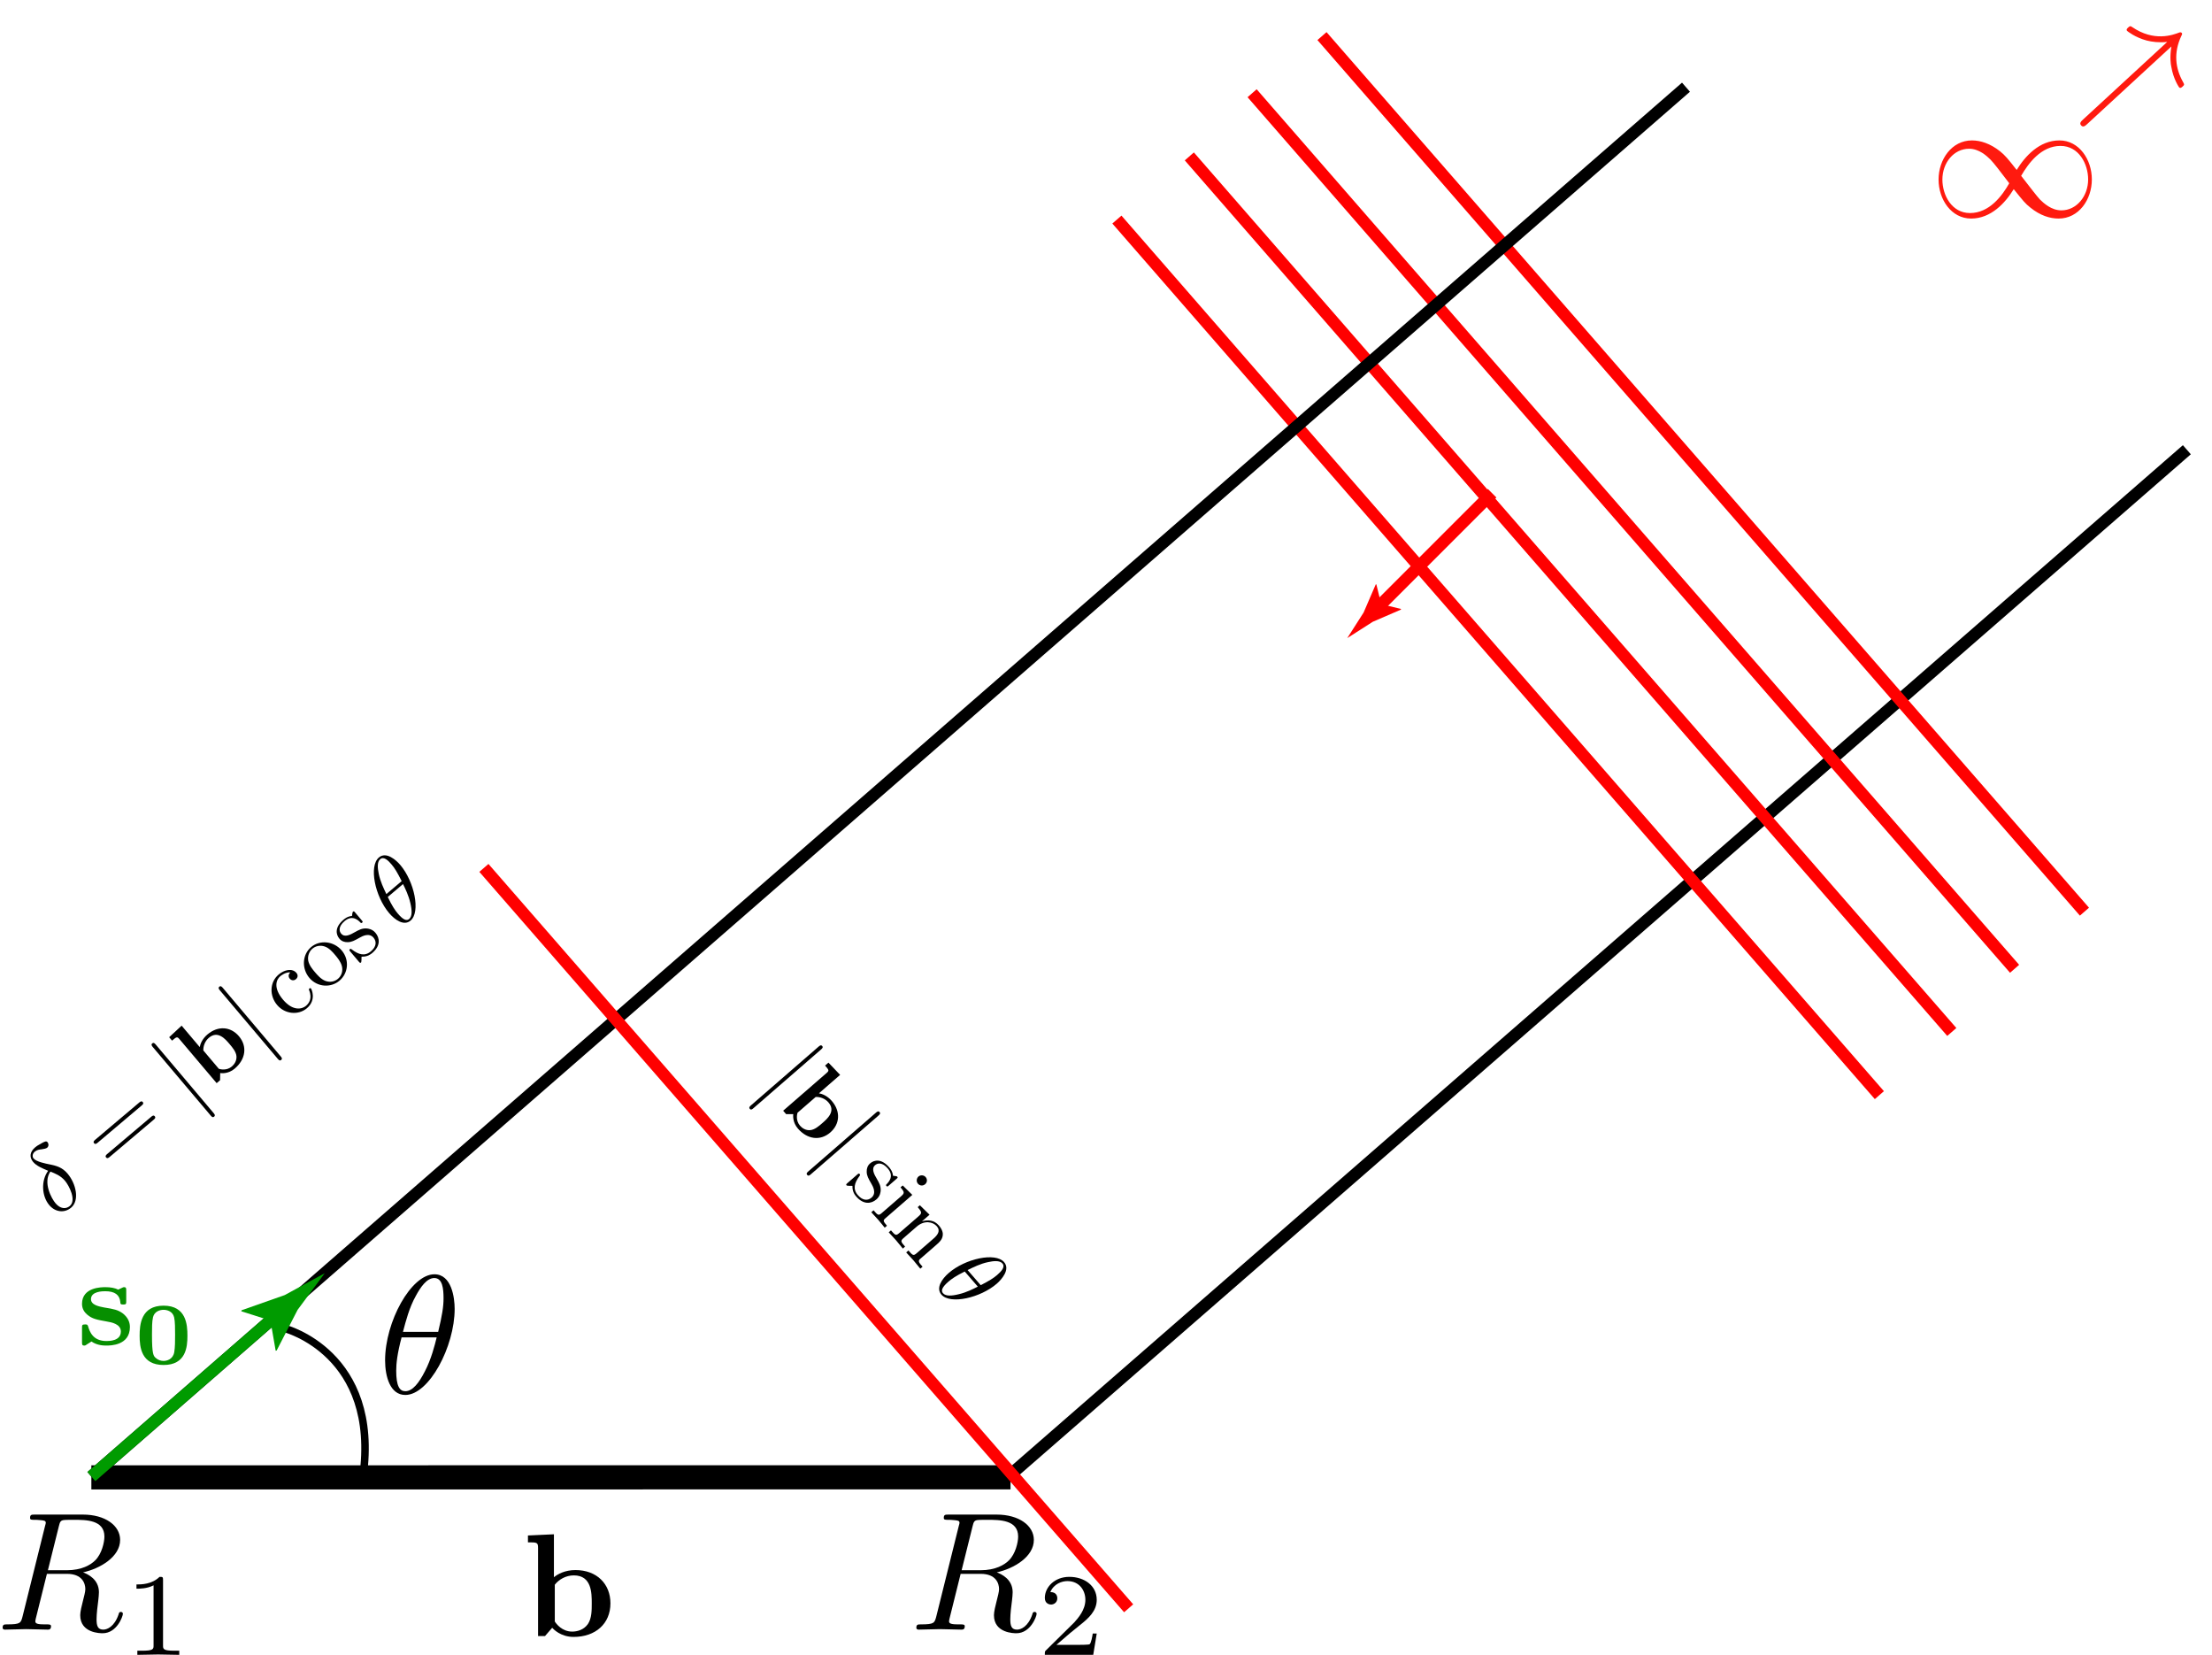
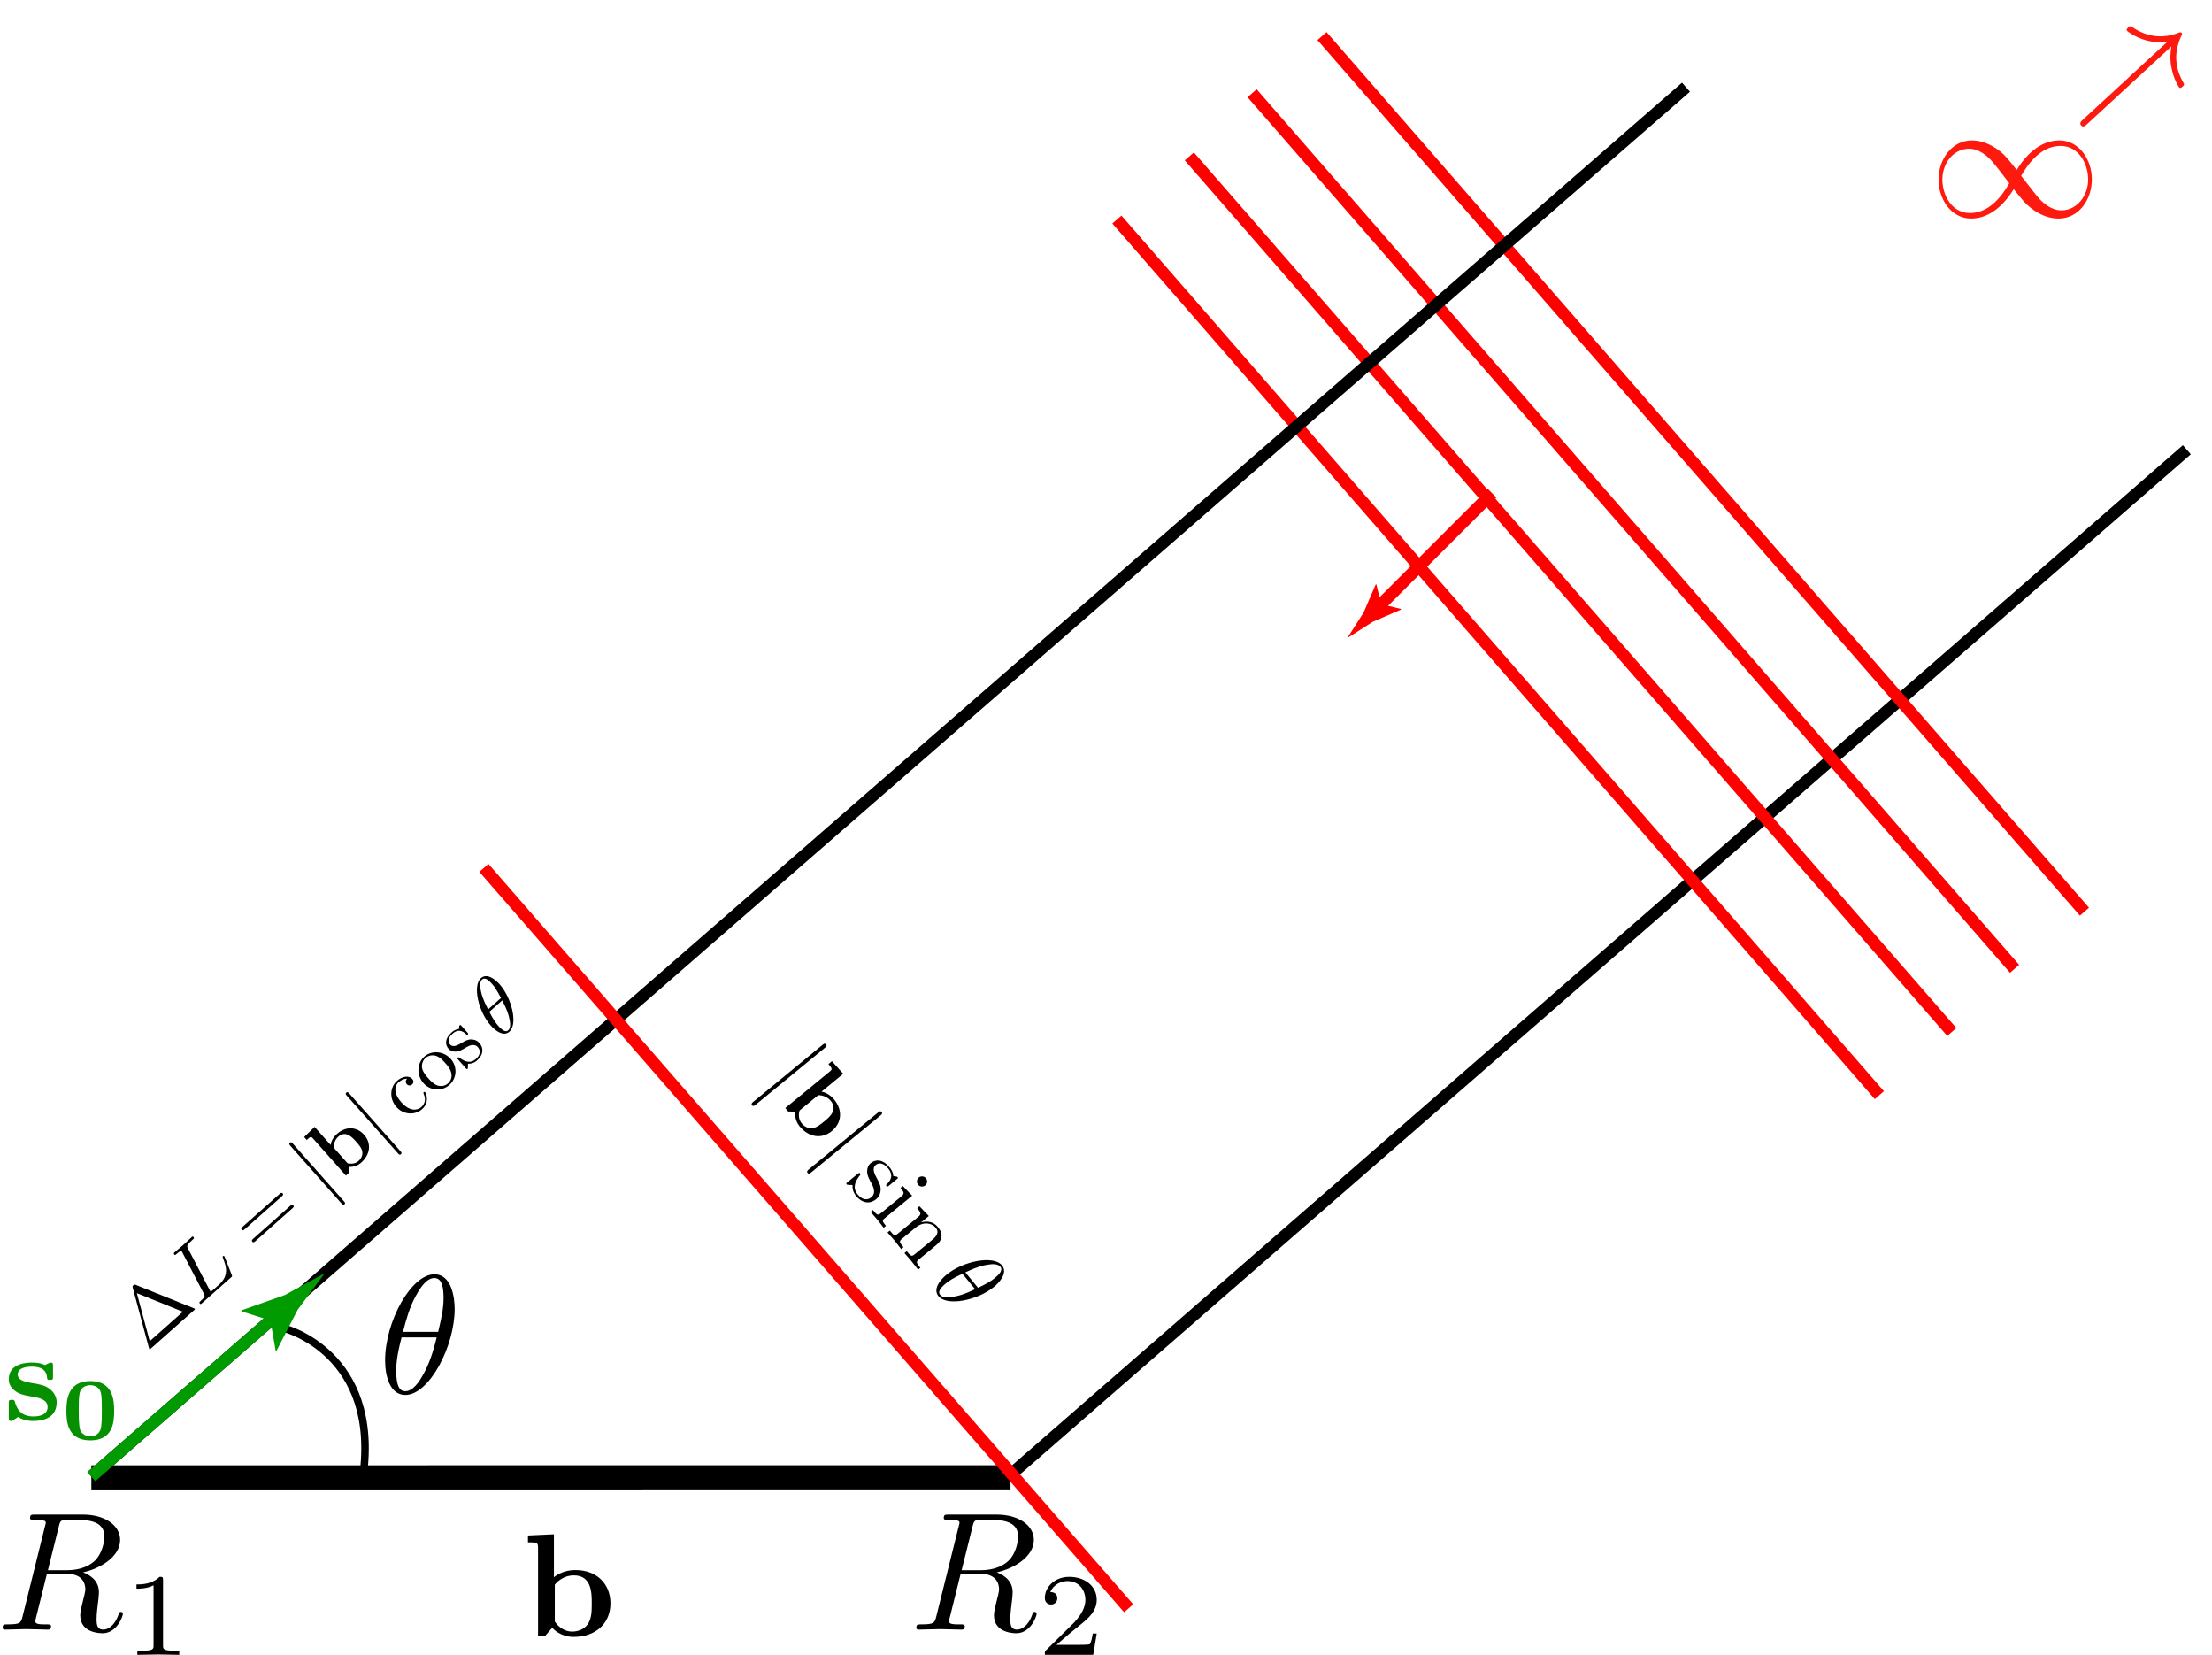
<svg xmlns="http://www.w3.org/2000/svg" xmlns:xlink="http://www.w3.org/1999/xlink" version="1.1" id="Calque_1" x="0px" y="0px" width="366.52px" height="274.139px" viewBox="0 0 366.52 274.139" enable-background="new 0 0 366.52 274.139" xml:space="preserve">
  <line fill="none" stroke="#000000" stroke-width="4" stroke-miterlimit="10" x1="15.137" y1="244.732" x2="167.44" y2="244.723" />
  <g>
    <defs>
      <rect id="SVGID_1_" y="250.851" width="30.274" height="23.288" />
    </defs>
    <clipPath id="SVGID_2_">
      <use xlink:href="#SVGID_1_" overflow="visible" />
    </clipPath>
    <path clip-path="url(#SVGID_2_)" d="M13.766,260.466c2.811-0.62,6.139-2.563,6.139-5.374c0-2.397-2.501-4.196-6.16-4.196H5.788   c-0.559,0-0.806,0-0.806,0.558c0,0.31,0.248,0.31,0.785,0.31c0.062,0,0.579,0,1.054,0.062c0.517,0.062,0.765,0.083,0.765,0.455   c0,0.103-0.042,0.186-0.124,0.516l-3.721,14.965c-0.289,1.096-0.352,1.323-2.542,1.323c-0.496,0-0.765,0-0.765,0.558   c0,0.31,0.351,0.31,0.393,0.31c0.786,0,2.749-0.083,3.514-0.083c0.786,0,2.77,0.083,3.556,0.083c0.207,0,0.558,0,0.558-0.558   c0-0.31-0.269-0.31-0.786-0.31c-1.033,0-1.819,0-1.819-0.496c0-0.186,0.062-0.31,0.083-0.476l1.84-7.399H11.1   c2.522,0,3.039,1.571,3.039,2.542c0,0.414-0.228,1.282-0.393,1.923c-0.207,0.785-0.455,1.819-0.455,2.377   c0,2.997,3.349,2.997,3.721,2.997c2.356,0,3.349-2.811,3.349-3.204c0-0.331-0.311-0.331-0.352-0.331   c-0.249,0-0.31,0.186-0.352,0.393c-0.703,2.067-1.902,2.542-2.542,2.542c-0.91,0-1.116-0.62-1.116-1.715   c0-0.848,0.165-2.274,0.29-3.163c0.042-0.393,0.103-0.93,0.103-1.323C16.391,261.604,14.531,260.756,13.766,260.466 M9.756,252.819   c0.166-0.662,0.249-0.93,0.786-1.013c0.248-0.042,1.137-0.042,1.695-0.042c1.984,0,5.064,0,5.064,2.77   c0,0.951-0.434,2.873-1.53,3.948c-0.723,0.724-2.191,1.633-4.712,1.633H7.937L9.756,252.819z" />
    <path clip-path="url(#SVGID_2_)" d="M27.016,261.769c0-0.538-0.042-0.558-0.579-0.558c-1.261,1.24-3.018,1.261-3.824,1.261v0.703   c0.475,0,1.757,0,2.832-0.558v9.921c0,0.641,0,0.91-1.964,0.91h-0.724v0.683c0.352,0,2.729-0.062,3.453-0.062   c0.599,0,3.059,0.062,3.493,0.062v-0.683h-0.745c-1.943,0-1.943-0.269-1.943-0.91V261.769" />
  </g>
  <g>
    <defs>
      <rect id="SVGID_3_" x="151.402" y="250.851" width="31.051" height="23.288" />
    </defs>
    <clipPath id="SVGID_4_">
      <use xlink:href="#SVGID_3_" overflow="visible" />
    </clipPath>
    <path clip-path="url(#SVGID_4_)" d="M165.167,260.466c2.811-0.62,6.139-2.563,6.139-5.374c0-2.397-2.501-4.196-6.159-4.196h-7.958   c-0.559,0-0.807,0-0.807,0.558c0,0.31,0.248,0.31,0.785,0.31c0.062,0,0.579,0,1.055,0.062c0.517,0.062,0.765,0.083,0.765,0.455   c0,0.104-0.041,0.186-0.124,0.517l-3.721,14.965c-0.289,1.096-0.352,1.323-2.543,1.323c-0.496,0-0.764,0-0.764,0.558   c0,0.31,0.352,0.31,0.393,0.31c0.785,0,2.749-0.083,3.514-0.083c0.786,0,2.77,0.083,3.556,0.083c0.206,0,0.559,0,0.559-0.558   c0-0.31-0.27-0.31-0.786-0.31c-1.033,0-1.819,0-1.819-0.497c0-0.186,0.062-0.31,0.082-0.475l1.841-7.399h3.328   c2.521,0,3.038,1.57,3.038,2.542c0,0.414-0.228,1.282-0.393,1.922c-0.207,0.786-0.455,1.82-0.455,2.377   c0,2.997,3.349,2.997,3.721,2.997c2.356,0,3.349-2.811,3.349-3.204c0-0.331-0.31-0.331-0.351-0.331   c-0.249,0-0.312,0.186-0.353,0.393c-0.703,2.067-1.901,2.542-2.542,2.542c-0.91,0-1.116-0.62-1.116-1.715   c0-0.848,0.165-2.274,0.29-3.163c0.041-0.393,0.103-0.93,0.103-1.323C167.792,261.604,165.932,260.756,165.167,260.466    M161.157,252.819c0.166-0.662,0.248-0.93,0.786-1.013c0.248-0.042,1.137-0.042,1.694-0.042c1.984,0,5.065,0,5.065,2.77   c0,0.95-0.435,2.873-1.53,3.948c-0.723,0.723-2.19,1.633-4.713,1.633h-3.121L161.157,252.819z" />
    <path clip-path="url(#SVGID_4_)" d="M181.725,270.595h-0.663c-0.062,0.434-0.247,1.571-0.517,1.778   c-0.145,0.103-1.653,0.103-1.921,0.103h-3.577c2.047-1.798,2.729-2.336,3.886-3.266c1.447-1.137,2.792-2.356,2.792-4.196   c0-2.356-2.068-3.803-4.549-3.803c-2.418,0-4.051,1.695-4.051,3.493c0,0.992,0.826,1.095,1.033,1.095   c0.455,0,1.033-0.33,1.033-1.033c0-0.352-0.145-1.034-1.157-1.034c0.6-1.384,1.923-1.819,2.832-1.819   c1.964,0,2.977,1.53,2.977,3.101c0,1.695-1.219,3.039-1.839,3.741l-4.693,4.63c-0.186,0.165-0.186,0.207-0.186,0.744h8.02   L181.725,270.595" />
  </g>
  <line fill="none" stroke="#000000" stroke-width="2" stroke-miterlimit="10" x1="166.927" y1="244.728" x2="362.354" y2="74.5" />
  <g>
    <g>
      <line fill="none" stroke="#FF0000" stroke-width="2" stroke-miterlimit="10" x1="247.236" y1="81.705" x2="227.847" y2="101.093" />
      <g>
        <path fill="#FF0000" d="M228.863,100.078l3.278,0.798l-0.023,0.116l-4.644,2.003c-1.413,0.903-2.825,1.807-4.238,2.709     c0.903-1.413,1.807-2.825,2.709-4.238l2.004-4.644l0.104-0.035L228.863,100.078z" />
      </g>
    </g>
  </g>
  <g>
    <line fill="#FF0000" stroke="#FF0000" stroke-width="2" stroke-miterlimit="10" x1="333.809" y1="160.484" x2="207.471" y2="15.444" />
    <line fill="#FF0000" stroke="#FF0000" stroke-width="2" stroke-miterlimit="10" x1="345.385" y1="151.02" x2="219.047" y2="5.979" />
    <line fill="#FF0000" stroke="#FF0000" stroke-width="2" stroke-miterlimit="10" x1="323.405" y1="170.949" x2="197.067" y2="25.909" />
  </g>
  <line fill="#FF0000" stroke="#FF0000" stroke-width="2" stroke-miterlimit="10" x1="311.405" y1="181.414" x2="185.067" y2="36.373" />
  <path fill="none" stroke="#000000" stroke-width="1.244" stroke-miterlimit="10" d="M47.133,220.055  c0,0,15.901,4.047,12.998,24.677" />
  <g>
    <defs>
      <rect id="SVGID_5_" x="63.8" y="210.407" width="11.657" height="20.982" />
    </defs>
    <clipPath id="SVGID_6_">
      <use xlink:href="#SVGID_5_" overflow="visible" />
    </clipPath>
    <path clip-path="url(#SVGID_6_)" d="M72.356,221.54c-0.311,1.283-0.91,3.642-1.965,5.649c-0.974,1.903-2.029,3.27-3.229,3.27   c-0.933,0-1.511-0.808-1.511-3.394c0-1.179,0.166-2.793,0.89-5.525H72.356 M66.769,220.629c0.476-1.779,1.034-4.015,2.152-6   c0.744-1.366,1.779-2.918,3.042-2.918c1.365,0,1.53,1.779,1.53,3.373c0,1.365-0.227,2.794-0.89,5.545H66.769z M75.335,216.822   c0-1.842-0.496-5.732-3.352-5.732c-3.87,0-8.175,7.863-8.175,14.258c0,2.628,0.808,5.732,3.354,5.732   C71.093,231.079,75.335,223.071,75.335,216.822z" />
  </g>
  <line fill="none" stroke="#000000" stroke-width="2" stroke-miterlimit="10" x1="15.137" y1="244.598" x2="279.361" y2="14.444" />
  <g>
    <defs>
      <rect id="SVGID_7_" x="86.92" y="253.703" width="14.88" height="17.585" />
    </defs>
    <clipPath id="SVGID_8_">
      <use xlink:href="#SVGID_7_" overflow="visible" />
    </clipPath>
    <path clip-path="url(#SVGID_8_)" d="M91.927,268.604v-6.087c0.648-0.847,1.818-1.549,3.151-1.549c2.972,0,2.972,2.935,2.972,4.628   c0,1.153,0,2.485-0.631,3.422c-0.702,1.009-1.819,1.261-2.61,1.261C93.116,270.279,92.162,268.982,91.927,268.604 M91.783,261.274   v-7.114l-4.304,0.198v1.135c1.513,0,1.675,0,1.675,0.955v14.57h1.152l1.188-1.369c0.18,0.198,1.388,1.513,3.549,1.513   c3.619,0,6.104-2.179,6.104-5.565c0-3.223-2.27-5.511-5.799-5.511C93.584,260.085,92.359,260.788,91.783,261.274z" />
  </g>
  <line fill="#FF0000" stroke="#FF0000" stroke-width="2" stroke-miterlimit="10" x1="187.012" y1="266.419" x2="80.18" y2="143.771" />
  <g>
    <defs>
-       <rect id="SVGID_9_" x="121.492" y="188.663" transform="matrix(-0.6557 -0.755 0.755 -0.6557 93.5263 436.3334)" width="49.518" height="16.357" />
+       <rect id="SVGID_9_" x="121.493" y="188.664" transform="matrix(-0.6348 -0.7727 0.7727 -0.6348 87.0009 434.803)" width="49.518" height="16.356" />
    </defs>
    <clipPath id="SVGID_10_">
      <use xlink:href="#SVGID_9_" overflow="visible" />
    </clipPath>
-     <path clip-path="url(#SVGID_10_)" d="M136.003,173.887c0.213-0.186,0.436-0.379,0.235-0.609c-0.209-0.24-0.432-0.047-0.645,0.138   l-11.128,9.664c-0.214,0.186-0.427,0.371-0.218,0.611c0.199,0.23,0.412,0.045,0.626-0.14L136.003,173.887" />
-     <path clip-path="url(#SVGID_10_)" d="M132.147,184.33l3.004-2.609c0.695-0.043,1.545,0.233,2.115,0.891   c1.266,1.458-0.183,2.716-1.019,3.442c-0.567,0.494-1.226,1.065-1.958,1.155c-0.799,0.085-1.402-0.357-1.734-0.739   C131.83,185.635,132.061,184.607,132.147,184.33 M135.696,181.108l3.51-3.049l-1.935-2.03l-0.561,0.486   c0.641,0.737,0.719,0.827,0.248,1.235l-7.191,6.245l0.487,0.561l1.184,0c-0.013,0.183-0.152,1.333,0.774,2.399   c1.552,1.787,3.7,2.088,5.371,0.637c1.591-1.382,1.739-3.491,0.234-5.224C137.053,181.488,136.19,181.193,135.696,181.108z" />
-     <path clip-path="url(#SVGID_10_)" d="M145.512,184.837c0.214-0.186,0.437-0.378,0.228-0.619c-0.208-0.24-0.431-0.047-0.644,0.138   l-11.129,9.664c-0.214,0.186-0.427,0.371-0.217,0.611c0.207,0.24,0.42,0.055,0.635-0.131L145.512,184.837" />
-     <path clip-path="url(#SVGID_10_)" d="M144.431,196.177c0.178,0.312,0.848,1.461-0.015,2.21c-0.612,0.532-1.463,0.522-2.273-0.411   c-0.872-1.004-0.565-2.034,0.254-3.136c0.129-0.175,0.158-0.231,0.058-0.347c-0.139-0.16-0.22-0.09-0.433,0.095l-1.582,1.374   c-0.204,0.177-0.293,0.255-0.177,0.388c0.055,0.062,0.079,0.056,0.502,0.094c0.043-0.005,0.068-0.028,0.483,0   c-0.041,0.957,0.411,1.514,0.627,1.763c1.197,1.378,2.484,1.227,3.347,0.478c0.631-0.548,0.687-1.22,0.705-1.486   c0.035-0.731-0.276-1.287-0.611-1.87c-0.461-0.784-0.996-1.723-0.303-2.325c0.417-0.363,1.186-0.484,2.081,0.547   c1.143,1.315,0.111,2.319-0.238,2.67c-0.099,0.102-0.006,0.208,0.017,0.234c0.14,0.161,0.202,0.106,0.434-0.094l1.208-1.05   c0.204-0.178,0.285-0.247,0.168-0.381c-0.054-0.062-0.076-0.089-0.35-0.116c-0.075,0.003-0.29-0.029-0.364-0.042   c-0.064-0.739-0.497-1.237-0.651-1.415c-1.273-1.466-2.468-1.226-3.144-0.639c-0.418,0.362-0.586,0.852-0.565,1.396   C143.628,194.769,143.85,195.168,144.431,196.177" />
-     <path clip-path="url(#SVGID_10_)" d="M153.294,196.167c0.382-0.332,0.376-0.841,0.083-1.179c-0.324-0.373-0.877-0.362-1.188-0.092   c-0.329,0.286-0.408,0.823-0.084,1.196C152.399,196.43,152.912,196.499,153.294,196.167 M151.167,197.937l-1.593-1.564   l-0.364,0.316c0.68,0.783,0.692,0.958,0.106,1.468l-3.219,2.794c-0.542,0.471-0.658,0.337-1.353-0.462l-0.372,0.324   c0.34,0.374,0.93,1,1.177,1.284c0.362,0.418,0.707,0.868,1.046,1.275l0.372-0.324c-0.687-0.791-0.663-0.889-0.2-1.291   L151.167,197.937z" />
-     <path clip-path="url(#SVGID_10_)" d="M152.193,201.489l-3.209,2.787c-0.542,0.471-0.658,0.337-1.353-0.463l-0.373,0.324   c0.372,0.41,0.931,1,1.209,1.32c0.27,0.311,0.791,0.965,1.131,1.373l0.372-0.324c-0.694-0.799-0.811-0.934-0.268-1.404l2.204-1.915   c1.244-1.081,2.661-0.813,3.325-0.049c0.655,0.755,0.122,1.452-0.562,2.047l-2.79,2.423c-0.542,0.471-0.658,0.338-1.354-0.462   l-0.372,0.324c0.37,0.41,0.93,1,1.209,1.32c0.27,0.311,0.791,0.965,1.129,1.373l0.373-0.324c-0.54-0.621-0.795-0.915-0.455-1.241   l2.294-1.992c1.03-0.895,1.403-1.219,1.507-1.963c0.058-0.346-0.043-0.946-0.644-1.639c-0.765-0.88-1.768-0.993-2.798-0.689   l1.254-1.088l-1.601-1.573l-0.364,0.316C152.783,200.804,152.78,200.979,152.193,201.489" />
-     <path clip-path="url(#SVGID_10_)" d="M162.021,213.13c-0.666,0.345-1.896,0.976-3.159,1.263c-1.182,0.292-2.161,0.349-2.608-0.167   c-0.349-0.4-0.217-0.95,0.895-1.915c0.506-0.44,1.261-0.971,2.704-1.679L162.021,213.13 M160.329,210.39   c0.942-0.459,2.11-1.053,3.38-1.314c0.865-0.189,1.917-0.324,2.389,0.218c0.509,0.586-0.193,1.322-0.878,1.916   c-0.586,0.51-1.285,0.944-2.715,1.686L160.329,210.39z M165.16,212.65c0.791-0.688,2.277-2.352,1.212-3.579   c-1.444-1.662-6.426-0.578-9.174,1.808c-1.129,0.98-2.161,2.484-1.211,3.578C157.453,216.146,162.476,214.98,165.16,212.65z" />
+     <path clip-path="url(#SVGID_10_)" d="M136.634,173.615c0.218-0.18,0.446-0.367,0.252-0.603c-0.202-0.246-0.43-0.059-0.647,0.12   l-11.389,9.356c-0.219,0.18-0.437,0.359-0.234,0.605c0.193,0.236,0.411,0.057,0.63-0.123L136.634,173.615" />
+     <path clip-path="url(#SVGID_10_)" d="M132.494,183.949l3.074-2.526c0.696-0.024,1.538,0.276,2.091,0.949   c1.225,1.492-0.257,2.71-1.112,3.413c-0.581,0.478-1.255,1.031-1.989,1.102c-0.801,0.063-1.392-0.396-1.714-0.787   C132.141,185.245,132.401,184.224,132.494,183.949 M136.129,180.825l3.592-2.952l-1.878-2.083l-0.574,0.471   c0.62,0.754,0.696,0.846,0.215,1.242l-7.359,6.045l0.472,0.574l1.183,0.032c-0.018,0.183-0.188,1.329,0.709,2.42   c1.502,1.829,3.642,2.188,5.352,0.784c1.628-1.338,1.834-3.442,0.377-5.216C137.476,181.242,136.622,180.924,136.129,180.825z" />
+     <path clip-path="url(#SVGID_10_)" d="M145.84,184.822c0.219-0.18,0.447-0.366,0.244-0.612c-0.201-0.246-0.429-0.059-0.646,0.121   l-11.389,9.356c-0.219,0.18-0.438,0.359-0.233,0.604c0.2,0.246,0.418,0.067,0.638-0.113L145.84,184.822" />
+     <path clip-path="url(#SVGID_10_)" d="M144.45,196.128c0.169,0.317,0.808,1.484-0.075,2.209c-0.626,0.515-1.477,0.482-2.261-0.473   c-0.845-1.027-0.51-2.048,0.339-3.127c0.134-0.171,0.165-0.227,0.067-0.346c-0.134-0.164-0.217-0.096-0.435,0.083l-1.619,1.33   c-0.209,0.172-0.3,0.247-0.188,0.383c0.053,0.063,0.077,0.059,0.499,0.108c0.043-0.004,0.069-0.026,0.483,0.014   c-0.067,0.956,0.37,1.525,0.578,1.779c1.159,1.41,2.45,1.294,3.333,0.569c0.646-0.531,0.72-1.201,0.745-1.467   c0.056-0.73-0.241-1.294-0.56-1.885c-0.439-0.796-0.949-1.75-0.239-2.333c0.427-0.352,1.198-0.452,2.065,0.604   c1.105,1.346,0.048,2.321-0.312,2.663c-0.102,0.099-0.012,0.208,0.011,0.235c0.135,0.165,0.198,0.112,0.436-0.082l1.236-1.016   c0.209-0.172,0.292-0.239,0.178-0.376c-0.052-0.064-0.073-0.091-0.346-0.125c-0.075,0.001-0.289-0.037-0.363-0.052   c-0.044-0.74-0.463-1.25-0.612-1.432c-1.232-1.5-2.434-1.292-3.125-0.724c-0.428,0.351-0.608,0.835-0.604,1.379   C143.686,194.698,143.897,195.104,144.45,196.128" />
+     <path clip-path="url(#SVGID_10_)" d="M153.31,196.36c0.391-0.322,0.399-0.831,0.115-1.177c-0.313-0.382-0.866-0.386-1.185-0.125   c-0.337,0.276-0.431,0.811-0.116,1.193C152.408,196.598,152.918,196.681,153.31,196.36 M151.135,198.07l-1.55-1.607l-0.373,0.307   c0.658,0.801,0.666,0.977,0.066,1.47l-3.294,2.706c-0.555,0.456-0.667,0.319-1.339-0.499l-0.381,0.314   c0.329,0.383,0.901,1.025,1.141,1.316c0.351,0.428,0.684,0.887,1.011,1.303l0.381-0.314c-0.664-0.809-0.639-0.906-0.165-1.295   L151.135,198.07z" />
+     <path clip-path="url(#SVGID_10_)" d="M152.064,201.65l-3.284,2.698c-0.555,0.456-0.667,0.319-1.34-0.5l-0.381,0.314   c0.36,0.419,0.902,1.024,1.172,1.352c0.261,0.318,0.765,0.987,1.093,1.404l0.381-0.313c-0.672-0.818-0.784-0.956-0.229-1.411   l2.255-1.854c1.273-1.046,2.683-0.741,3.325,0.042c0.635,0.773,0.083,1.455-0.618,2.031l-2.854,2.346   c-0.555,0.456-0.668,0.32-1.341-0.499l-0.381,0.313c0.359,0.42,0.902,1.025,1.173,1.353c0.261,0.318,0.764,0.986,1.091,1.403   l0.382-0.314c-0.523-0.636-0.77-0.937-0.421-1.253l2.348-1.929c1.054-0.866,1.436-1.18,1.56-1.921   c0.067-0.344-0.018-0.946-0.599-1.656c-0.74-0.9-1.739-1.041-2.778-0.766l1.283-1.054l-1.557-1.616l-0.373,0.306   C152.672,200.981,152.665,201.156,152.064,201.65" />
+     <path clip-path="url(#SVGID_10_)" d="M161.57,213.555c-0.675,0.327-1.921,0.924-3.192,1.176c-1.189,0.26-2.17,0.29-2.603-0.238   c-0.338-0.41-0.19-0.956,0.946-1.889c0.518-0.427,1.287-0.937,2.749-1.604L161.57,213.555 M159.954,210.77   c0.954-0.433,2.138-0.995,3.414-1.221c0.87-0.166,1.925-0.271,2.382,0.284c0.492,0.6-0.229,1.316-0.93,1.891   c-0.6,0.494-1.311,0.909-2.76,1.611L159.954,210.77z M164.721,213.161c0.809-0.666,2.34-2.289,1.309-3.544   c-1.398-1.7-6.407-0.753-9.22,1.557c-1.155,0.949-2.229,2.424-1.309,3.543C156.921,216.444,161.974,215.417,164.721,213.161z" />
  </g>
  <g>
    <defs>
-       <rect id="SVGID_11_" x="-2.718" y="164.239" transform="matrix(-0.7637 0.6455 -0.6455 -0.7637 178.2437 279.6004)" width="81.349" height="16.358" />
+       <rect id="SVGID_11_" x="320.682" y="22.848" width="26.254" height="13.525" />
    </defs>
    <clipPath id="SVGID_12_">
      <use xlink:href="#SVGID_11_" overflow="visible" />
    </clipPath>
-     <path clip-path="url(#SVGID_12_)" d="M8.344,194.083c0.777,0.299,1.691,0.651,2.429,1.523c0.676,0.8,1.927,3.211,0.794,4.169   c-0.666,0.562-1.585,0.477-2.368-0.45C8.553,198.562,7.08,195.907,8.344,194.083 M7.979,193.944   c-1.215,1.644-1.063,4.213,0.183,5.688c0.98,1.16,2.5,1.371,3.633,0.414c1.42-1.201,0.816-3.958-0.597-5.63   c-0.927-1.097-1.93-1.298-2.807-1.497c-0.887-0.174-2.374-0.475-2.83-1.015c-0.22-0.26-0.229-0.762,0.194-1.12   c0.368-0.312,0.748-0.355,1.144-0.397c0.364-0.062,0.736-0.113,0.916-0.265c0.306-0.258,0.243-0.698,0.075-0.896   c-0.22-0.261-0.44-0.137-0.964,0.136c-0.743,0.397-0.914,0.542-1.103,0.701c-0.953,0.806-0.944,1.692-0.328,2.421   C6.05,193.139,6.971,193.517,7.979,193.944z" />
-     <path clip-path="url(#SVGID_12_)" d="M25.454,185.494c0.171-0.144,0.396-0.334,0.19-0.577s-0.43-0.053-0.61,0.1l-7.247,6.125   c-0.18,0.152-0.413,0.35-0.208,0.592c0.205,0.243,0.438,0.045,0.61-0.099L25.454,185.494 M23.454,183.146   c0.18-0.152,0.405-0.342,0.2-0.584c-0.206-0.244-0.43-0.053-0.601,0.091l-7.265,6.14c-0.17,0.145-0.404,0.343-0.199,0.585   c0.206,0.243,0.439,0.045,0.619-0.106L23.454,183.146z" />
-     <path clip-path="url(#SVGID_12_)" d="M25.844,173.08c-0.183-0.216-0.373-0.44-0.615-0.235c-0.243,0.205-0.053,0.43,0.129,0.646   l9.514,11.257c0.183,0.216,0.365,0.431,0.607,0.227c0.243-0.205,0.061-0.421-0.122-0.637L25.844,173.08" />
-     <path clip-path="url(#SVGID_12_)" d="M36.262,177.053l-2.568-3.039c-0.033-0.696,0.254-1.541,0.919-2.104   c1.483-1.253,2.723,0.212,3.437,1.057c0.486,0.576,1.048,1.241,1.129,1.975c0.075,0.799-0.385,1.404-0.771,1.731   C37.562,177.388,36.538,177.143,36.262,177.053 M33.097,173.454l-3.001-3.551l-2.065,1.915l0.479,0.567   c0.755-0.639,0.836-0.707,1.239-0.23l6.148,7.273l0.566-0.479l0.025-1.192c0.173,0.024,1.321,0.179,2.4-0.733   c1.807-1.527,2.137-3.672,0.708-5.362c-1.36-1.61-3.458-1.794-5.22-0.305C33.495,172.102,33.179,172.968,33.097,173.454z" />
-     <path clip-path="url(#SVGID_12_)" d="M36.957,163.688c-0.183-0.216-0.373-0.44-0.615-0.235s-0.053,0.43,0.13,0.646l9.514,11.256   c0.182,0.216,0.364,0.432,0.607,0.226c0.243-0.205,0.061-0.42-0.122-0.636L36.957,163.688" />
-     <path clip-path="url(#SVGID_12_)" d="M46.896,165.599c-1.671-1.978-1.107-3.334-0.469-3.874c0.108-0.092,0.888-0.719,1.676-0.645   c-0.464,0.454-0.225,0.883-0.095,1.036c0.266,0.314,0.687,0.375,1.028,0.086c0.315-0.265,0.391-0.669,0.079-1.038   c-0.699-0.827-2.012-0.52-2.946,0.271c-1.52,1.284-1.533,3.529-0.256,5.041c1.307,1.546,3.53,1.733,4.933,0.547   c1.627-1.375,0.783-3.159,0.677-3.285c-0.099-0.117-0.225-0.01-0.261,0.021c-0.108,0.091-0.088,0.151-0.054,0.246   c0.606,1.429-0.063,2.241-0.513,2.622C50.056,167.167,48.545,167.55,46.896,165.599" />
-     <path clip-path="url(#SVGID_12_)" d="M55.999,162.144c-0.521,0.44-1.265,0.637-2.06,0.353c-0.761-0.281-1.385-1.019-1.749-1.45   c-0.404-0.477-0.958-1.133-1.119-1.906c-0.138-0.839,0.208-1.579,0.693-1.989c0.531-0.448,1.28-0.62,2.036-0.364   s1.349,0.957,1.743,1.425c0.365,0.431,0.919,1.087,1.107,1.838C56.845,160.828,56.61,161.626,55.999,162.144 M56.626,157.452   c-1.307-1.546-3.607-1.807-5.073-0.568c-1.51,1.277-1.571,3.594-0.294,5.104c1.322,1.565,3.569,1.669,4.989,0.469   C57.714,161.218,57.934,158.998,56.626,157.452z" />
-     <path clip-path="url(#SVGID_12_)" d="M59.691,155.278c0.315-0.174,1.464-0.821,2.201,0.051c0.523,0.621,0.512,1.463-0.432,2.261   c-1.025,0.867-2.042,0.539-3.142-0.289c-0.173-0.131-0.22-0.168-0.345-0.062c-0.154,0.129-0.085,0.21,0.098,0.426l1.353,1.6   c0.175,0.207,0.251,0.296,0.385,0.183c0.055-0.045,0.058-0.079,0.092-0.493c0.004-0.05-0.019-0.077,0.007-0.484   c0.965,0.048,1.52-0.39,1.781-0.611c1.394-1.178,1.259-2.467,0.522-3.338c-0.54-0.639-1.22-0.696-1.485-0.718   c-0.723-0.052-1.283,0.252-1.869,0.579c-0.791,0.451-1.736,0.974-2.329,0.272c-0.357-0.423-0.468-1.192,0.575-2.074   c1.331-1.124,2.32-0.081,2.658,0.282c0.109,0.093,0.217,0.002,0.244-0.021c0.153-0.13,0.1-0.192-0.098-0.426l-1.034-1.223   c-0.174-0.207-0.244-0.288-0.378-0.173c-0.054,0.045-0.081,0.068-0.121,0.349c0.001,0.075-0.024,0.282-0.048,0.364   c-0.739,0.054-1.233,0.472-1.413,0.624c-1.484,1.254-1.258,2.451-0.681,3.134c0.357,0.422,0.835,0.604,1.388,0.584   C58.272,156.061,58.675,155.844,59.691,155.278" />
-     <path clip-path="url(#SVGID_12_)" d="M66.78,146.45c0.337,0.671,0.942,1.917,1.222,3.176c0.276,1.185,0.318,2.166-0.203,2.607   c-0.404,0.341-0.952,0.204-1.902-0.92c-0.433-0.512-0.953-1.274-1.643-2.728L66.78,146.45 M64.019,148.105   c-0.447-0.947-1.024-2.125-1.269-3.397c-0.177-0.867-0.298-1.922,0.25-2.385c0.594-0.502,1.319,0.211,1.905,0.903   c0.502,0.594,0.927,1.297,1.65,2.736L64.019,148.105z M66.343,143.305c-0.678-0.8-2.322-2.308-3.562-1.26   c-1.682,1.422-0.665,6.418,1.684,9.197c0.965,1.142,2.455,2.194,3.562,1.259C69.734,151.058,68.638,146.021,66.343,143.305z" />
+     <path clip-path="url(#SVGID_12_)" fill="#FF1A0F" d="M332.926,30.357c-1.165,2.055-3.283,4.936-6.504,4.936   c-3.029,0-4.575-2.966-4.575-5.55c0-2.796,1.907-5.105,4.427-5.105c1.653,0,2.945,1.208,3.539,1.8   C330.533,27.201,331.189,28.09,332.926,30.357 M334.897,29.128c1.186-2.055,3.305-4.957,6.524-4.957   c3.029,0,4.576,2.986,4.576,5.55c0,2.796-1.929,5.126-4.429,5.126c-1.674,0-2.944-1.207-3.559-1.8   C337.311,32.264,336.655,31.374,334.897,29.128z M334.156,28.154c-1.526-1.949-1.887-2.373-2.755-3.093   c-1.61-1.271-3.22-1.801-4.66-1.801c-3.348,0-5.528,3.157-5.528,6.483c0,3.305,2.117,6.461,5.4,6.461   c3.284,0,5.656-2.584,7.055-4.872c1.546,1.927,1.886,2.373,2.775,3.072c1.609,1.292,3.199,1.8,4.661,1.8   c3.347,0,5.507-3.135,5.507-6.482c0-3.284-2.098-6.462-5.381-6.462C337.926,23.26,335.553,25.866,334.156,28.154z" />
  </g>
  <g>
    <defs>
-       <rect id="SVGID_13_" x="320.682" y="22.848" width="26.254" height="13.525" />
+       <rect id="SVGID_13_" x="341.387" y="6.058" transform="matrix(-0.7353 0.6777 -0.6777 -0.7353 621.6643 -216.4604)" width="23.422" height="14.195" />
    </defs>
    <clipPath id="SVGID_14_">
      <use xlink:href="#SVGID_13_" overflow="visible" />
    </clipPath>
-     <path clip-path="url(#SVGID_14_)" fill="#FF1A0F" d="M332.926,30.357c-1.165,2.055-3.283,4.936-6.504,4.936   c-3.029,0-4.575-2.966-4.575-5.55c0-2.796,1.907-5.105,4.427-5.105c1.653,0,2.945,1.208,3.539,1.8   C330.533,27.201,331.189,28.09,332.926,30.357 M334.897,29.128c1.186-2.055,3.305-4.957,6.524-4.957   c3.029,0,4.576,2.986,4.576,5.55c0,2.796-1.929,5.126-4.429,5.126c-1.674,0-2.944-1.207-3.559-1.8   C337.311,32.264,336.655,31.374,334.897,29.128z M334.156,28.154c-1.526-1.949-1.887-2.373-2.755-3.093   c-1.61-1.271-3.22-1.801-4.66-1.801c-3.348,0-5.528,3.157-5.528,6.483c0,3.305,2.117,6.461,5.4,6.461   c3.284,0,5.656-2.584,7.055-4.872c1.546,1.927,1.886,2.373,2.775,3.072c1.609,1.292,3.199,1.8,4.661,1.8   c3.347,0,5.507-3.135,5.507-6.482c0-3.284-2.098-6.462-5.381-6.462C337.926,23.26,335.553,25.866,334.156,28.154z" />
-   </g>
-   <g>
-     <defs>
-       <rect id="SVGID_15_" x="341.387" y="6.058" transform="matrix(-0.7353 0.6777 -0.6777 -0.7353 621.6643 -216.4604)" width="23.422" height="14.195" />
-     </defs>
-     <clipPath id="SVGID_16_">
-       <use xlink:href="#SVGID_15_" overflow="visible" />
-     </clipPath>
-     <path clip-path="url(#SVGID_16_)" fill="#FF1A0F" d="M359.792,7.694c-0.297,1.739-0.107,2.978-0.016,3.356   c0.343,2.074,1.278,3.396,1.291,3.41c0.205,0.223,0.428,0.018,0.581-0.123c0.319-0.294,0.308-0.336,0.07-0.759   c-1.259-2.233-1.608-4.815-0.275-7.636c0.145-0.289,0.176-0.367,0.047-0.506c-0.115-0.125-0.279-0.078-0.345-0.067   c-1.114,0.437-4.238,1.593-7.868-0.896c-0.261-0.171-0.326-0.213-0.646,0.082c-0.152,0.141-0.375,0.346-0.171,0.568   c0.038,0.042,1.295,1.069,3.239,1.59c0.899,0.225,2.043,0.377,3.401,0.233l-13.926,12.833c-0.334,0.308-0.681,0.628-0.335,1.002   c0.346,0.375,0.691,0.056,1.025-0.252L359.792,7.694" />
+     <path clip-path="url(#SVGID_14_)" fill="#FF1A0F" d="M359.792,7.694c-0.297,1.739-0.107,2.978-0.016,3.356   c0.343,2.074,1.278,3.396,1.291,3.41c0.205,0.223,0.428,0.018,0.581-0.123c0.319-0.294,0.308-0.336,0.07-0.759   c-1.259-2.233-1.608-4.815-0.275-7.636c0.145-0.289,0.176-0.367,0.047-0.506c-0.115-0.125-0.279-0.078-0.345-0.067   c-1.114,0.437-4.238,1.593-7.868-0.896c-0.261-0.171-0.326-0.213-0.646,0.082c-0.152,0.141-0.375,0.346-0.171,0.568   c0.038,0.042,1.295,1.069,3.239,1.59c0.899,0.225,2.043,0.377,3.401,0.233l-13.926,12.833c-0.334,0.308-0.681,0.628-0.335,1.002   c0.346,0.375,0.691,0.056,1.025-0.252L359.792,7.694" />
  </g>
  <g>
    <g>
      <line fill="none" stroke="#009B00" stroke-width="2" stroke-miterlimit="10" x1="15.137" y1="244.598" x2="46.432" y2="217.338" />
      <g>
        <path fill="#009B00" d="M44.808,218.753l-4.823-1.533l0.047-0.17l7.155-2.52c2.207-1.206,4.414-2.412,6.621-3.617     c-1.497,2.021-2.995,4.042-4.492,6.062l-3.477,6.742l-0.16,0.041L44.808,218.753z" />
      </g>
    </g>
  </g>
  <g>
    <defs>
-       <rect id="SVGID_17_" x="13.137" y="213.151" width="18.188" height="13.494" />
+       <rect id="SVGID_15_" x="1" y="225.643" width="18.188" height="13.494" />
+     </defs>
+     <clipPath id="SVGID_16_">
+       <use xlink:href="#SVGID_15_" overflow="visible" />
+     </clipPath>
+     <path clip-path="url(#SVGID_16_)" fill="#068F00" d="M5.093,229.076c-0.781-0.156-2.156-0.391-2.156-1.375   c0-1.312,1.969-1.312,2.375-1.312c1.578,0,2.375,0.609,2.484,1.781c0.016,0.312,0.031,0.422,0.484,0.422c0.5,0,0.5-0.11,0.5-0.594   v-1.688c0-0.406,0-0.593-0.375-0.593c-0.094,0-0.125,0-0.953,0.406c-0.547-0.281-1.281-0.406-2.125-0.406   c-0.641,0-3.875,0-3.875,2.765c0,0.844,0.422,1.406,0.843,1.766c0.844,0.734,1.641,0.859,3.266,1.156   c0.75,0.125,2.328,0.406,2.328,1.656c0,1.578-1.938,1.578-2.39,1.578c-2.234,0-2.781-1.546-3.046-2.453   c-0.094-0.297-0.203-0.297-0.5-0.297c-0.5,0-0.5,0.125-0.5,0.609v2.297c0,0.406,0,0.593,0.375,0.593c0.141,0,0.188,0,0.625-0.312   c0.031,0,0.484-0.312,0.562-0.359c0.969,0.672,2.062,0.672,2.484,0.672c0.641,0,3.89,0,3.89-3.078c0-0.906-0.422-1.641-1.156-2.234   C7.405,229.466,6.733,229.341,5.093,229.076" />
+     <path clip-path="url(#SVGID_16_)" fill="#068F00" d="M14.966,237.934c-0.468,0-0.922-0.156-1.265-0.469   c-0.406-0.344-0.656-0.562-0.656-3.905c0-1.016,0-2.171,0.172-2.875c0.234-0.953,1.141-1.219,1.75-1.219   c0.547,0,1.516,0.234,1.75,1.25c0.157,0.688,0.157,1.906,0.157,2.844c0,1.031,0,2.109-0.141,2.937   C16.513,237.684,15.498,237.934,14.966,237.934 M18.919,233.762c0-1.812-0.188-4.983-3.953-4.983c-3.765,0-3.968,3.187-3.968,4.983   c0,1.844,0.25,4.843,3.968,4.843C18.685,238.605,18.919,235.622,18.919,233.762z" />
+   </g>
+   <g>
+     <defs>
+       <rect id="SVGID_17_" x="11.777" y="186.149" transform="matrix(-0.7481 0.6635 -0.6635 -0.7481 222.2514 302.0118)" width="84.064" height="14.074" />
    </defs>
    <clipPath id="SVGID_18_">
      <use xlink:href="#SVGID_17_" overflow="visible" />
    </clipPath>
-     <path clip-path="url(#SVGID_18_)" fill="#068F00" d="M17.23,216.584c-0.781-0.156-2.156-0.391-2.156-1.375   c0-1.312,1.969-1.312,2.375-1.312c1.578,0,2.375,0.609,2.484,1.781c0.016,0.312,0.031,0.422,0.484,0.422c0.5,0,0.5-0.11,0.5-0.594   v-1.688c0-0.406,0-0.593-0.375-0.593c-0.094,0-0.125,0-0.953,0.406c-0.547-0.281-1.281-0.406-2.125-0.406   c-0.641,0-3.875,0-3.875,2.765c0,0.844,0.422,1.406,0.843,1.766c0.844,0.734,1.641,0.859,3.266,1.156   c0.75,0.125,2.328,0.406,2.328,1.656c0,1.578-1.938,1.578-2.39,1.578c-2.234,0-2.781-1.546-3.046-2.453   c-0.094-0.297-0.203-0.297-0.5-0.297c-0.5,0-0.5,0.125-0.5,0.609v2.297c0,0.406,0,0.593,0.375,0.593c0.141,0,0.188,0,0.625-0.312   c0.031,0,0.484-0.312,0.562-0.359c0.969,0.672,2.062,0.672,2.484,0.672c0.641,0,3.89,0,3.89-3.078c0-0.906-0.422-1.641-1.156-2.234   C19.542,216.975,18.871,216.85,17.23,216.584" />
-     <path clip-path="url(#SVGID_18_)" fill="#068F00" d="M27.104,225.442c-0.468,0-0.922-0.156-1.265-0.469   c-0.406-0.344-0.656-0.562-0.656-3.905c0-1.016,0-2.171,0.172-2.875c0.234-0.953,1.141-1.219,1.75-1.219   c0.547,0,1.516,0.234,1.75,1.25c0.157,0.688,0.157,1.906,0.157,2.844c0,1.031,0,2.109-0.141,2.937   C28.65,225.192,27.635,225.442,27.104,225.442 M31.057,221.271c0-1.812-0.188-4.983-3.953-4.983c-3.765,0-3.968,3.187-3.968,4.983   c0,1.844,0.25,4.843,3.968,4.843C30.822,226.114,31.057,223.13,31.057,221.271z" />
+     <g clip-path="url(#SVGID_18_)">
+       <path d="M32.113,216.715c0.133,0.047,0.15,0.068,0.159,0.078c0.073,0.082,0.011,0.136-0.152,0.281l-7.083,6.281    c-0.162,0.145-0.225,0.199-0.297,0.118c-0.009-0.01-0.027-0.03-0.057-0.168l-2.688-9.978c-0.047-0.197-0.071-0.266,0.102-0.419    c0.174-0.154,0.239-0.121,0.429-0.051L32.113,216.715z M24.808,222.172l5.501-4.878l-7.634-3.077L24.808,222.172z" />
+     </g>
+     <g clip-path="url(#SVGID_18_)">
+       <path d="M34.69,213.609c0.112,0.229,0.13,0.25,0.157,0.28c0.072,0.082,0.111,0.064,0.223-0.016    c0.07-0.044,0.091-0.062,0.234-0.189l0.959-0.851c1.766-1.566,1.183-3.127,0.697-4.374c-0.074-0.227-0.109-0.287-0.017-0.368    c0.091-0.082,0.186-0.038,0.222,0.003c0.009,0.01,0.027,0.031,0.086,0.18l1.148,2.919c0.094,0.228,0.083,0.237-0.162,0.454    l-4.725,4.191c-0.184,0.163-0.275,0.244-0.375,0.132c-0.182-0.205-0.08-0.295,0.094-0.449c0.807-0.715,0.754-0.815,0.504-1.303    l-3.494-6.693c-0.077-0.15-0.094-0.19-0.131-0.23c-0.117-0.133-0.219-0.062-0.42,0.082c-0.192,0.133-0.387,0.306-0.406,0.323    c-0.193,0.172-0.286,0.254-0.386,0.141c-0.181-0.204-0.058-0.312,0.014-0.376c0.306-0.271,1.078-0.902,1.384-1.173    c0.337-0.299,1.146-1.071,1.484-1.37c0.051-0.045,0.163-0.145,0.271-0.022c0.172,0.194,0.09,0.267-0.217,0.538    c-0.959,0.851-0.89,0.99-0.655,1.439L34.69,213.609z" />
+     </g>
+     <g clip-path="url(#SVGID_18_)">
+       <path d="M40.578,203.609c-0.152,0.136-0.346,0.307-0.527,0.104c-0.181-0.204,0.014-0.375,0.156-0.502l6.113-5.422    c0.143-0.127,0.336-0.299,0.518-0.095c0.181,0.204-0.014,0.375-0.166,0.511L40.578,203.609z M42.324,205.598    c-0.143,0.127-0.336,0.298-0.518,0.095c-0.181-0.204,0.014-0.375,0.166-0.511l6.093-5.404c0.153-0.136,0.347-0.308,0.528-0.104    c0.181,0.204-0.014,0.375-0.156,0.502L42.324,205.598z" />
+     </g>
+     <g clip-path="url(#SVGID_18_)">
+       <path d="M56.953,198.952c0.163,0.184,0.326,0.367,0.121,0.548c-0.203,0.181-0.366-0.002-0.529-0.186l-8.4-9.471    c-0.162-0.184-0.325-0.368-0.121-0.548c0.204-0.181,0.367,0.003,0.529,0.187L56.953,198.952z" />
+     </g>
+     <g clip-path="url(#SVGID_18_)">
+       <path d="M55.84,187.831c1.479-1.312,3.29-1.205,4.494,0.153c1.258,1.418,1.021,3.27-0.499,4.619    c-0.908,0.806-1.896,0.698-2.051,0.689l0.006,1.015l-0.479,0.425l-5.431-6.123c-0.354-0.398-0.424-0.335-1.057,0.226l-0.426-0.479    l1.733-1.684l2.652,2.99C54.847,189.24,55.095,188.491,55.84,187.831z M59.417,192.316c0.327-0.29,0.697-0.818,0.621-1.5    c-0.087-0.633-0.585-1.194-1.01-1.674c-0.635-0.714-1.729-1.949-2.975-0.845c-0.562,0.498-0.789,1.228-0.748,1.83l2.271,2.562    C57.816,192.751,58.704,192.949,59.417,192.316z" />
+     </g>
+     <g clip-path="url(#SVGID_18_)">
+       <path d="M66.309,190.653c0.163,0.184,0.325,0.367,0.121,0.548s-0.366-0.002-0.529-0.186l-8.399-9.471    c-0.164-0.184-0.326-0.368-0.123-0.549c0.205-0.181,0.367,0.003,0.531,0.187L66.309,190.653z" />
+     </g>
+     <g clip-path="url(#SVGID_18_)">
+       <path d="M69.792,183.407c0.378-0.335,0.933-1.046,0.388-2.257c-0.034-0.079-0.051-0.138,0.041-0.22    c0.031-0.027,0.133-0.118,0.224-0.016s0.85,1.616-0.519,2.829c-1.184,1.05-3.089,0.936-4.248-0.37    c-1.122-1.266-1.161-3.201,0.115-4.332c0.785-0.697,1.914-0.987,2.529-0.293c0.271,0.306,0.222,0.661-0.043,0.896    c-0.287,0.254-0.651,0.213-0.887-0.052c-0.117-0.133-0.328-0.494,0.063-0.896c-0.683-0.05-1.335,0.51-1.427,0.591    c-0.541,0.479-0.998,1.65,0.478,3.314C67.963,184.244,69.25,183.887,69.792,183.407z" />
+       <path d="M74.458,179.724c-1.194,1.059-3.124,1.021-4.292-0.296c-1.131-1.275-1.128-3.266,0.148-4.397    c1.234-1.096,3.215-0.919,4.373,0.387C75.836,176.714,75.693,178.629,74.458,179.724z M74.755,177.655    c-0.174-0.648-0.662-1.199-0.988-1.567c-0.344-0.388-0.869-0.979-1.523-1.183c-0.654-0.204-1.292-0.039-1.741,0.359    c-0.408,0.362-0.698,1.001-0.557,1.715c0.153,0.667,0.642,1.218,0.995,1.616c0.326,0.368,0.878,0.99,1.531,1.213    c0.691,0.225,1.33,0.042,1.77-0.348C74.751,179.008,74.939,178.313,74.755,177.655z" />
+       <path d="M75.523,174.203c-0.475,0.02-0.891-0.121-1.207-0.479c-0.508-0.571-0.727-1.599,0.52-2.703    c0.152-0.136,0.57-0.507,1.213-0.565c0.014-0.067,0.033-0.249,0.027-0.317c0.025-0.24,0.045-0.258,0.096-0.303    c0.113-0.1,0.176-0.028,0.33,0.145l0.914,1.031c0.172,0.194,0.217,0.245,0.084,0.363c-0.02,0.018-0.111,0.1-0.203,0.017    c-0.301-0.298-1.167-1.171-2.289-0.175c-0.879,0.778-0.772,1.432-0.455,1.789c0.524,0.592,1.326,0.118,1.997-0.276    c0.501-0.299,0.972-0.57,1.599-0.542c0.23,0.014,0.808,0.049,1.287,0.59c0.652,0.735,0.789,1.835-0.385,2.875    c-0.214,0.19-0.682,0.587-1.512,0.558c-0.012,0.356,0.007,0.377,0.005,0.416c-0.022,0.365-0.024,0.385-0.075,0.43    c-0.111,0.1-0.175,0.028-0.328-0.145l-1.195-1.347c-0.163-0.184-0.227-0.255-0.094-0.373c0.103-0.091,0.148-0.059,0.297,0.047    c0.963,0.695,1.847,0.951,2.704,0.191c0.796-0.706,0.791-1.432,0.329-1.952c-0.651-0.734-1.633-0.156-1.895,0.002    C76.425,173.986,76.085,174.178,75.523,174.203z" />
+     </g>
+     <g clip-path="url(#SVGID_18_)">
+       <path d="M84.406,170.901c-0.929,0.824-2.229-0.046-3.08-1.006c-2.073-2.337-3.053-6.609-1.635-7.867    c1.041-0.923,2.482,0.333,3.08,1.006C84.798,165.32,85.845,169.625,84.406,170.901z M83.011,165.319    c-0.651-1.227-1.031-1.82-1.475-2.32c-0.516-0.582-1.156-1.18-1.656-0.737c-0.46,0.407-0.33,1.313-0.162,2.058    c0.233,1.087,0.754,2.085,1.16,2.892L83.011,165.319z M81.085,167.61c0.623,1.236,1.086,1.882,1.466,2.311    c0.842,0.949,1.319,1.055,1.655,0.756c0.439-0.389,0.384-1.233,0.125-2.244c-0.264-1.079-0.818-2.136-1.123-2.705L81.085,167.61z" />
+     </g>
  </g>
+   <g>
+ </g>
+   <g>
+ </g>
+   <g>
+ </g>
+   <g>
+ </g>
+   <g>
+ </g>
+   <g>
+ </g>
+   <g>
+ </g>
</svg>
